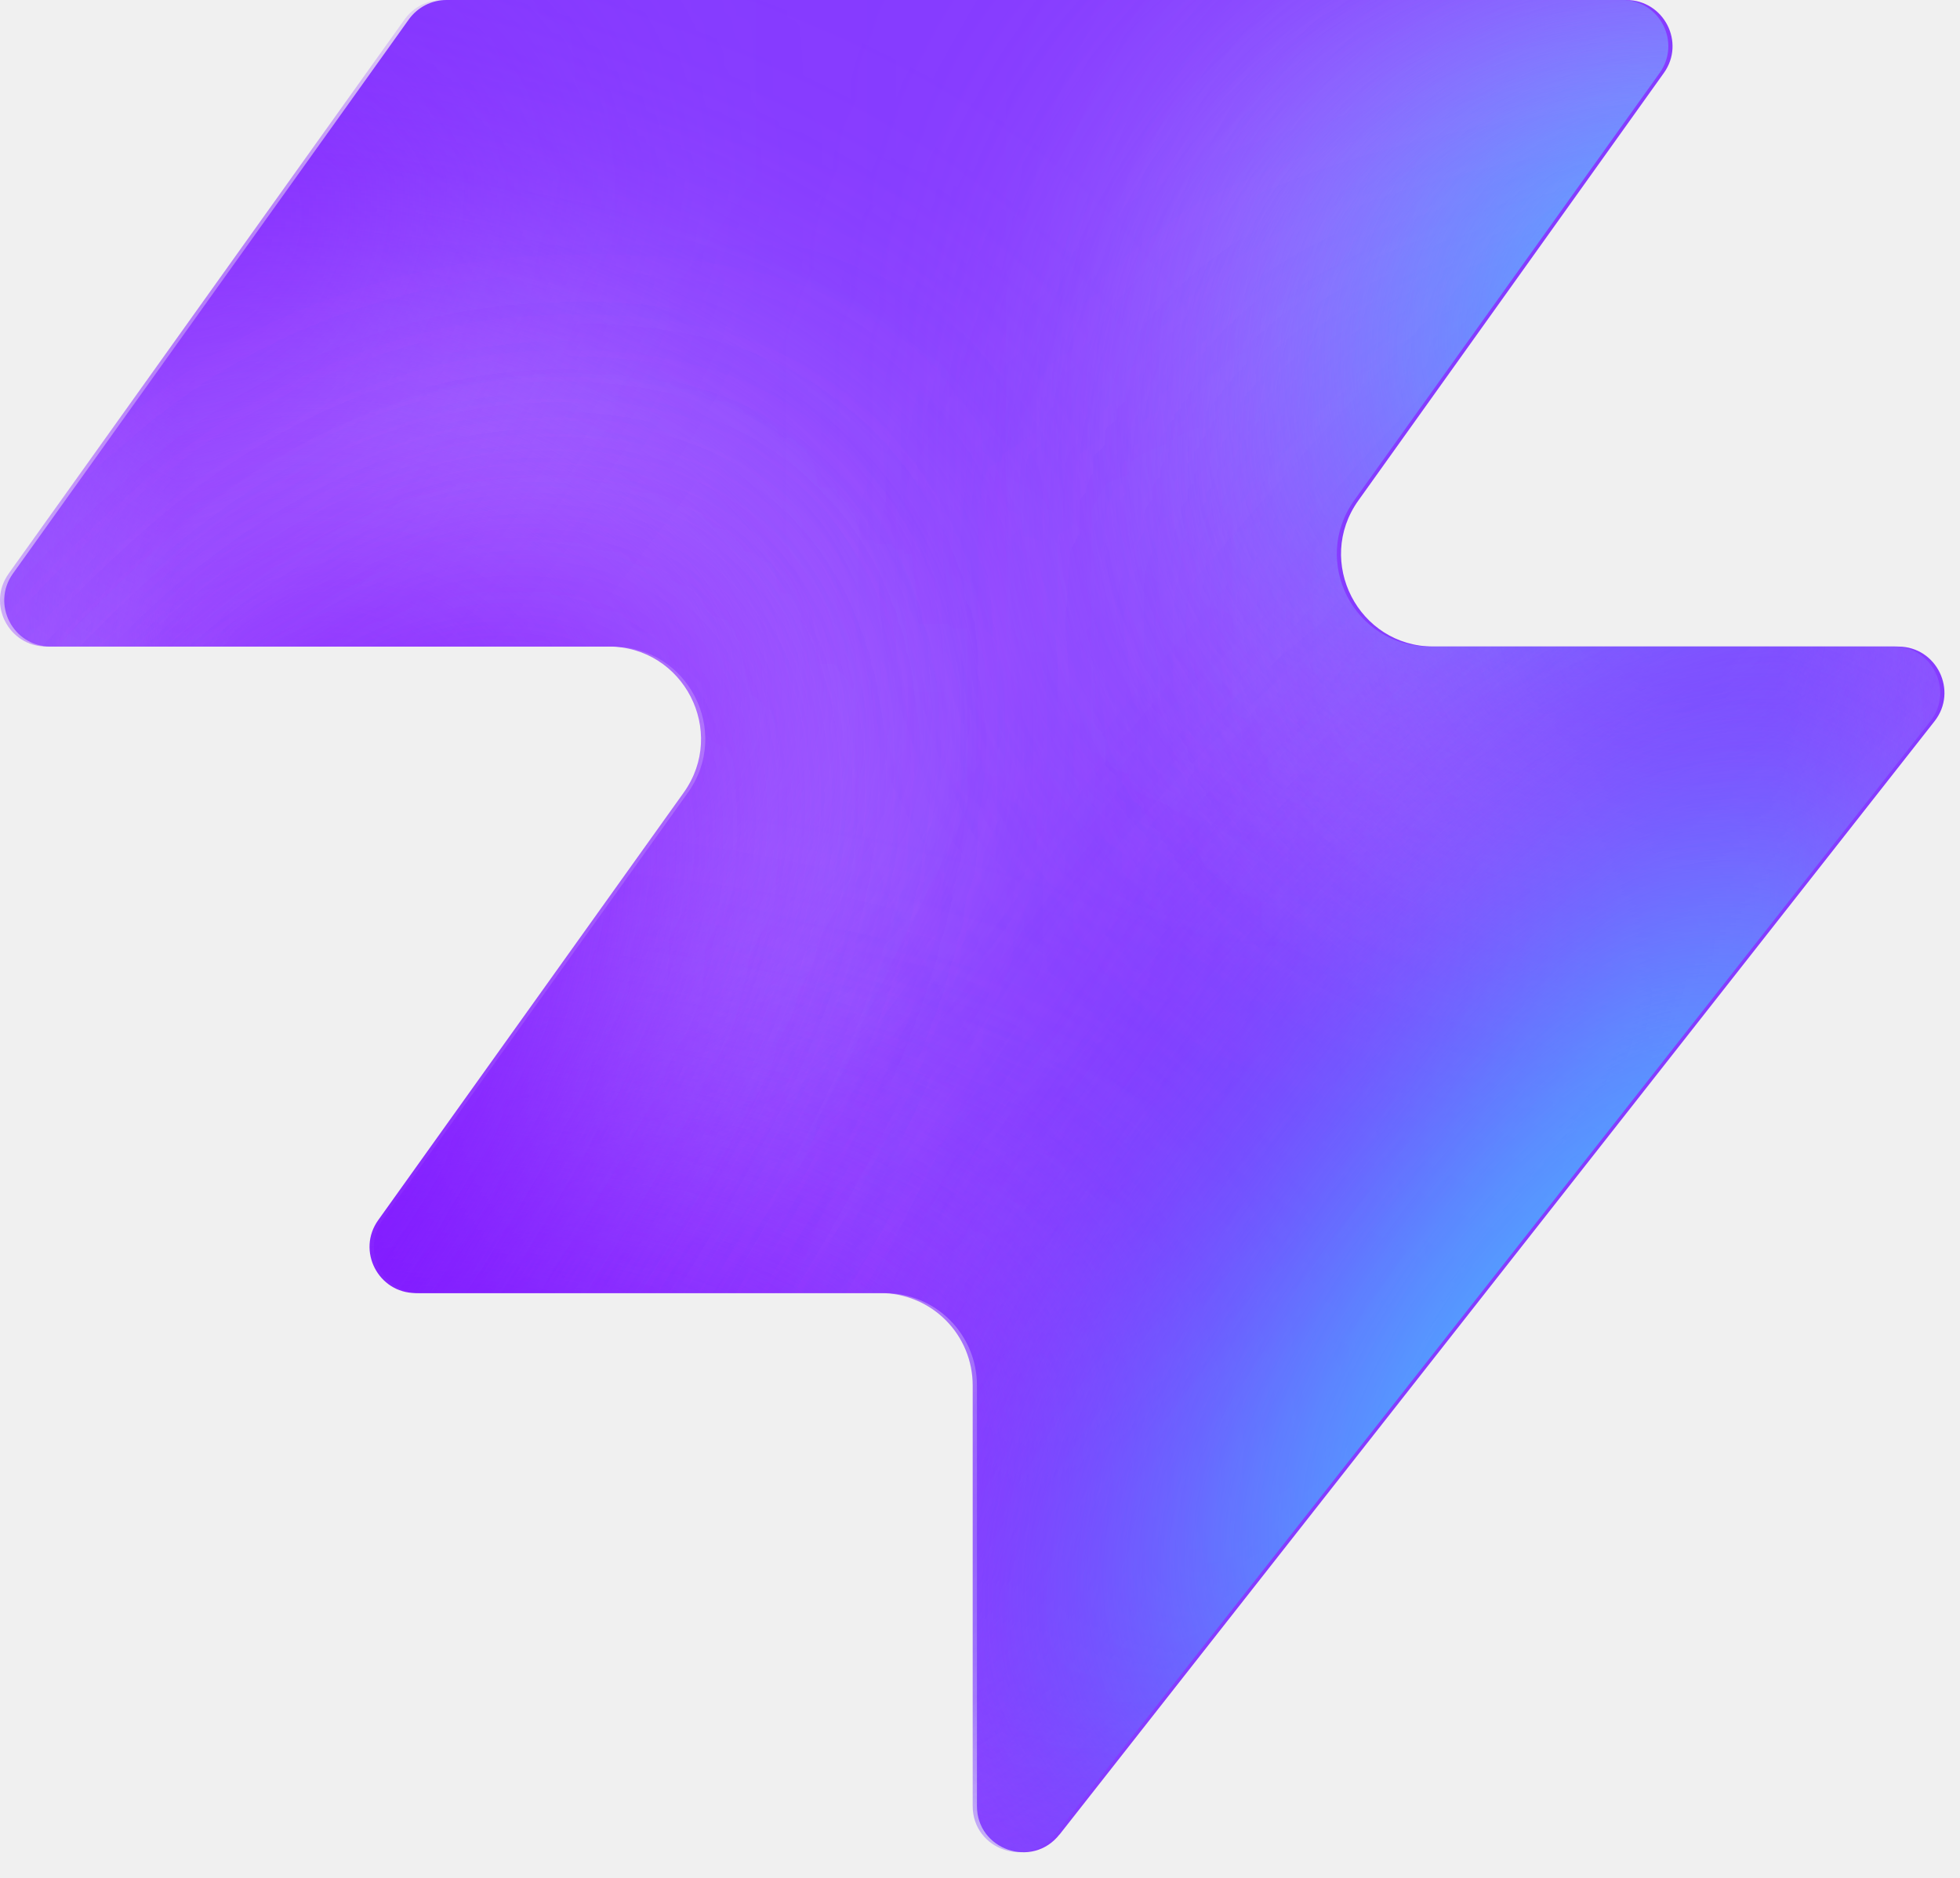
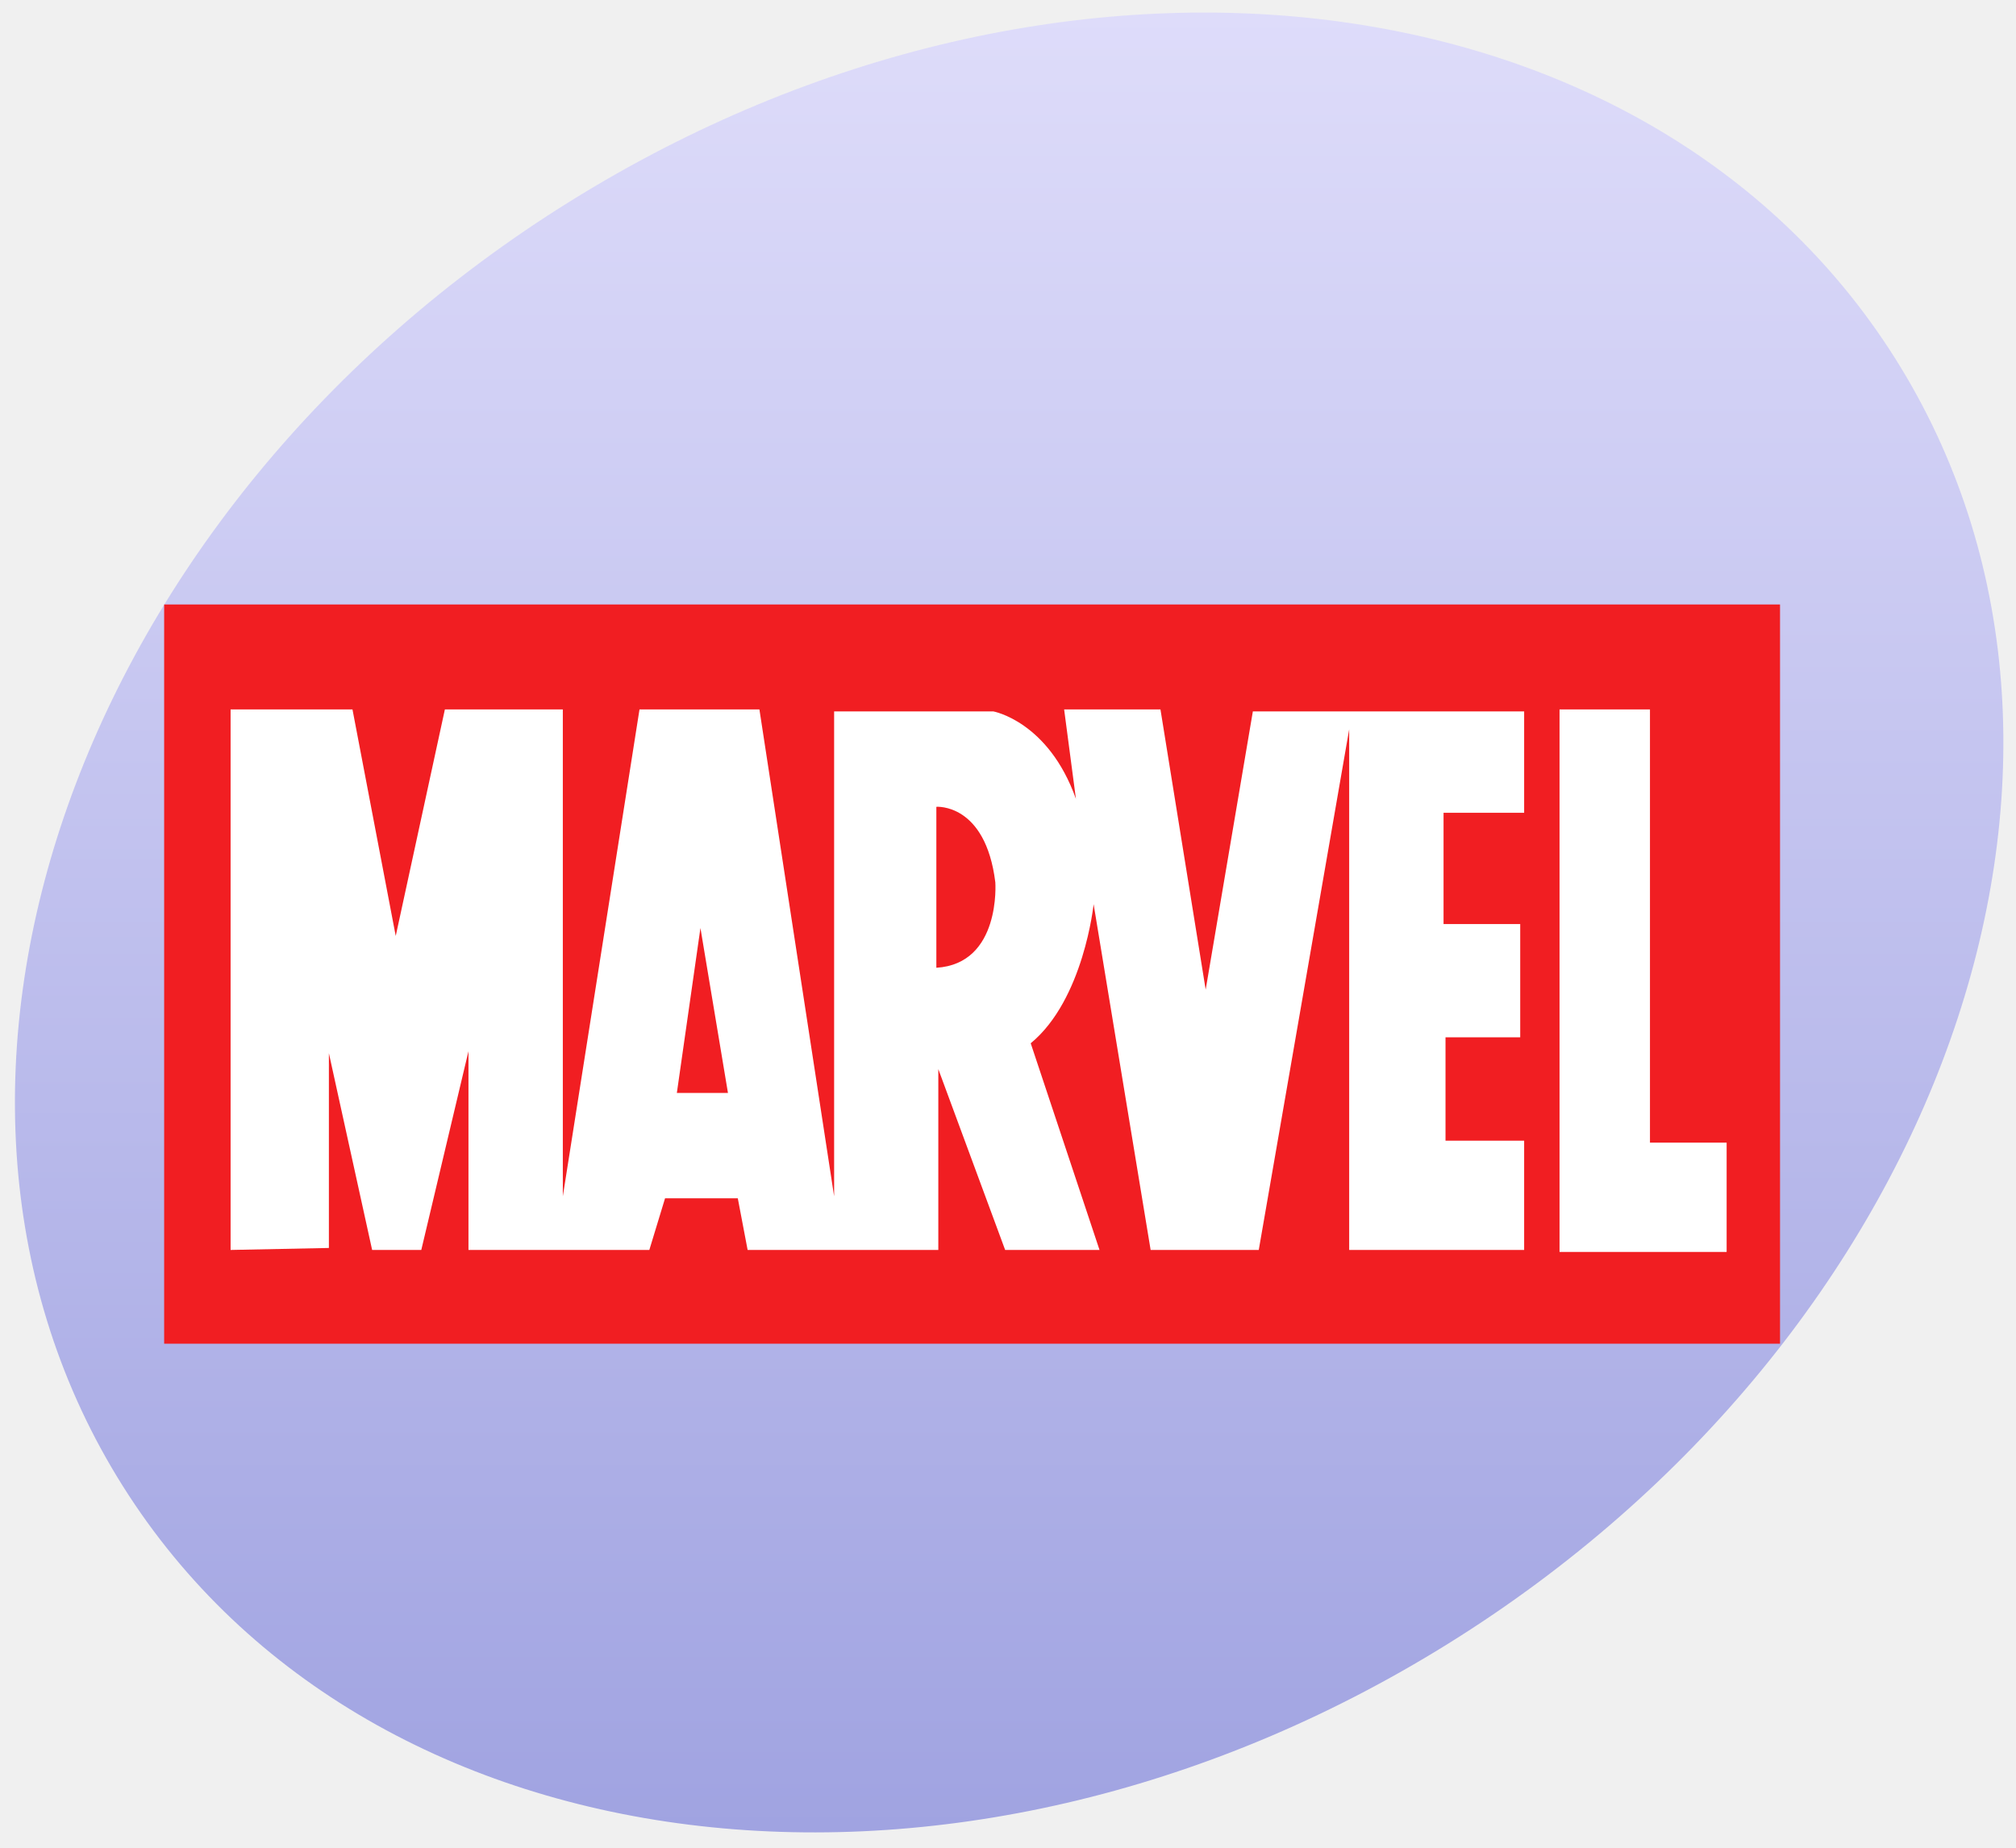
- <svg xmlns="http://www.w3.org/2000/svg" width="48" height="46" fill="none" viewBox="0 0 48 46">
-   <path fill="#863bff" d="M25.946 44.938c-.664.845-2.021.375-2.021-.698V33.937a2.26 2.26 0 0 0-2.262-2.262H10.287c-.92 0-1.456-1.04-.92-1.788l7.48-10.471c1.07-1.497 0-3.578-1.842-3.578H1.237c-.92 0-1.456-1.04-.92-1.788L10.013.474c.214-.297.556-.474.92-.474h28.894c.92 0 1.456 1.04.92 1.788l-7.48 10.471c-1.07 1.498 0 3.579 1.842 3.579h11.377c.943 0 1.473 1.088.89 1.83L25.947 44.94z" style="fill:#863bff;fill:color(display-p3 .525 .23 1);fill-opacity:1" />
-   <mask id="a" width="48" height="46" x="0" y="0" maskUnits="userSpaceOnUse" style="mask-type:alpha">
-     <path fill="#000" d="M25.842 44.938c-.664.844-2.021.375-2.021-.698V33.937a2.26 2.26 0 0 0-2.262-2.262H10.183c-.92 0-1.456-1.04-.92-1.788l7.48-10.471c1.07-1.498 0-3.579-1.842-3.579H1.133c-.92 0-1.456-1.04-.92-1.787L9.91.473c.214-.297.556-.474.92-.474h28.894c.92 0 1.456 1.04.92 1.788l-7.48 10.471c-1.07 1.498 0 3.578 1.842 3.578h11.377c.943 0 1.473 1.088.89 1.832L25.843 44.94z" style="fill:#000;fill-opacity:1" />
-   </mask>
-   <g mask="url(#a)">
-     <g filter="url(#b)">
-       <ellipse cx="5.508" cy="14.704" fill="#ede6ff" rx="5.508" ry="14.704" style="fill:#ede6ff;fill:color(display-p3 .927 .903 1);fill-opacity:1" transform="matrix(.00324 1 1 -.00324 -4.47 31.516)" />
-     </g>
-     <g filter="url(#c)">
-       <ellipse cx="10.399" cy="29.851" fill="#ede6ff" rx="10.399" ry="29.851" style="fill:#ede6ff;fill:color(display-p3 .927 .903 1);fill-opacity:1" transform="matrix(.00324 1 1 -.00324 -39.328 7.883)" />
-     </g>
-     <g filter="url(#d)">
-       <ellipse cx="5.508" cy="30.487" fill="#7e14ff" rx="5.508" ry="30.487" style="fill:#7e14ff;fill:color(display-p3 .492 .077 1);fill-opacity:1" transform="rotate(89.814 -25.913 -14.639)scale(1 -1)" />
-     </g>
-     <g filter="url(#e)">
-       <ellipse cx="5.508" cy="30.599" fill="#7e14ff" rx="5.508" ry="30.599" style="fill:#7e14ff;fill:color(display-p3 .492 .077 1);fill-opacity:1" transform="rotate(89.814 -32.644 -3.334)scale(1 -1)" />
-     </g>
-     <g filter="url(#f)">
-       <ellipse cx="5.508" cy="30.599" fill="#7e14ff" rx="5.508" ry="30.599" style="fill:#7e14ff;fill:color(display-p3 .492 .077 1);fill-opacity:1" transform="matrix(.00324 1 1 -.00324 -34.34 30.47)" />
-     </g>
-     <g filter="url(#g)">
-       <ellipse cx="14.072" cy="22.078" fill="#ede6ff" rx="14.072" ry="22.078" style="fill:#ede6ff;fill:color(display-p3 .927 .903 1);fill-opacity:1" transform="rotate(93.35 24.506 48.493)scale(-1 1)" />
-     </g>
-     <g filter="url(#h)">
-       <ellipse cx="3.47" cy="21.501" fill="#7e14ff" rx="3.47" ry="21.501" style="fill:#7e14ff;fill:color(display-p3 .492 .077 1);fill-opacity:1" transform="rotate(89.009 28.708 47.59)scale(-1 1)" />
-     </g>
-     <g filter="url(#i)">
-       <ellipse cx="3.47" cy="21.501" fill="#7e14ff" rx="3.47" ry="21.501" style="fill:#7e14ff;fill:color(display-p3 .492 .077 1);fill-opacity:1" transform="rotate(89.009 28.708 47.59)scale(-1 1)" />
-     </g>
-     <g filter="url(#j)">
-       <ellipse cx=".387" cy="8.972" fill="#7e14ff" rx="4.407" ry="29.108" style="fill:#7e14ff;fill:color(display-p3 .492 .077 1);fill-opacity:1" transform="rotate(39.51 .387 8.972)" />
-     </g>
-     <g filter="url(#k)">
-       <ellipse cx="47.523" cy="-6.092" fill="#7e14ff" rx="4.407" ry="29.108" style="fill:#7e14ff;fill:color(display-p3 .492 .077 1);fill-opacity:1" transform="rotate(37.892 47.523 -6.092)" />
-     </g>
-     <g filter="url(#l)">
-       <ellipse cx="41.412" cy="6.333" fill="#47bfff" rx="5.971" ry="9.665" style="fill:#47bfff;fill:color(display-p3 .28 .748 1);fill-opacity:1" transform="rotate(37.892 41.412 6.333)" />
-     </g>
-     <g filter="url(#m)">
-       <ellipse cx="-1.879" cy="38.332" fill="#7e14ff" rx="4.407" ry="29.108" style="fill:#7e14ff;fill:color(display-p3 .492 .077 1);fill-opacity:1" transform="rotate(37.892 -1.88 38.332)" />
-     </g>
-     <g filter="url(#n)">
-       <ellipse cx="-1.879" cy="38.332" fill="#7e14ff" rx="4.407" ry="29.108" style="fill:#7e14ff;fill:color(display-p3 .492 .077 1);fill-opacity:1" transform="rotate(37.892 -1.88 38.332)" />
-     </g>
-     <g filter="url(#o)">
-       <ellipse cx="35.651" cy="29.907" fill="#7e14ff" rx="4.407" ry="29.108" style="fill:#7e14ff;fill:color(display-p3 .492 .077 1);fill-opacity:1" transform="rotate(37.892 35.651 29.907)" />
-     </g>
-     <g filter="url(#p)">
-       <ellipse cx="38.418" cy="32.4" fill="#47bfff" rx="5.971" ry="15.297" style="fill:#47bfff;fill:color(display-p3 .28 .748 1);fill-opacity:1" transform="rotate(37.892 38.418 32.4)" />
+ <svg xmlns="http://www.w3.org/2000/svg" xmlns:xlink="http://www.w3.org/1999/xlink" version="1.0" width="360" height="330" id="svg2">
+   <defs id="defs5">
+     <linearGradient id="linearGradient2889">
+       <stop id="stop2891" style="stop-color:#a0a3e1;stop-opacity:1" offset="0" />
+       <stop id="stop2893" style="stop-color:#dedcfa;stop-opacity:1" offset="1" />
+     </linearGradient>
+     <linearGradient id="linearGradient2812">
+       <stop id="stop2814" style="stop-color:#000000;stop-opacity:1" offset="0" />
+       <stop id="stop2816" style="stop-color:#ffffff;stop-opacity:0" offset="1" />
+     </linearGradient>
+     <mask id="mask2799">
+       <path d="m 168.994,144.763 c 0,0 45.499,11.869 77.151,3.956 31.652,-7.913 63.303,-45.499 63.303,-45.499 0,0 34.619,88.031 38.575,118.693 3.956,30.662 1.978,67.26 -20.771,90.009 -22.75,22.75 -71.579,13.484 -94.955,-9.891 -13.883,-13.883 -27.695,-40.554 -39.565,-68.249 -11.869,-27.695 -24.728,-90.009 -23.739,-89.02 z" id="use2796" style="fill:#e8e7fe;fill-opacity:1;fill-rule:evenodd;stroke:#000000;stroke-width:3.125;stroke-linecap:butt;stroke-linejoin:round;stroke-miterlimit:4;stroke-opacity:1;stroke-dasharray:none" />
+     </mask>
+     <mask id="mask2858">
+       <path d="m 100,24 c 0,0 -11.5,42.5 34,52 45.5,9.5 83,-9 83,-9 0,0 -6,96.464 -21,125.464 C 181,221.464 141.5,254 118,254 94.5,254 76,238.5 70,223.5 64,208.5 60.5,128 71,102 78.203,84.164 73,78.5 82,49.5 87.643,31.316 100.5,23 100,24 z" id="use2848" style="fill:#e8e7fe;fill-opacity:1;fill-rule:evenodd;stroke:#000000;stroke-width:3.125;stroke-linecap:butt;stroke-linejoin:miter;stroke-miterlimit:4;stroke-opacity:1;stroke-dasharray:none" />
+     </mask>
+     <linearGradient x1="92.604" y1="304.51" x2="263.83" y2="26.29" id="linearGradient2895" xlink:href="#linearGradient2889" gradientUnits="userSpaceOnUse" />
+     <clipPath id="id3">
+       <path d="M 0,792 612,792 612,0 0,0 0,792 z" id="path2428" />
+     </clipPath>
+     <linearGradient x1="92.604" y1="304.51" x2="263.83" y2="26.29" id="linearGradient3130" xlink:href="#linearGradient2889" gradientUnits="userSpaceOnUse" />
+   </defs>
+   <g transform="matrix(0.9841397,0,0,0.9949655,-16.62209,-14.34018)" id="g3122">
+     <path d="m 374,169 a 190,152 0 1 1 -380,0 190,152 0 1 1 380,0 z" transform="matrix(0.851641,-0.524127,0.524127,0.851641,-45.27941,132.512)" id="path2869" style="fill:url(#linearGradient3130);fill-opacity:1;stroke:none" />
+     <g transform="matrix(0.1675371,0,0,0.1675371,140.8292,121.3923)" id="g2993">
+       <g transform="matrix(4.258271,0,0,-4.258271,-977.6009,2103.77)" clip-path="url(#id3)" id="g2505">
+         <path d="m 508.58,305.914 -410.979,0 0,185.991 410.979,0 0,-185.991 z" id="path2507" style="fill:#f11e22;fill-rule:nonzero;stroke:none" />
+         <path d="m 452.5,465.5 23,0 0,-109 19.5,0 0,-27.5 -42.5,0 0,136.5 z" id="path2509" style="fill:#ffffff;fill-rule:nonzero;stroke:none" />
+         <path d="m 294,400.5 c 16.5,1 15,21.5 15,21.5 -2.5,20 -15,19 -15,19 l 0,-40.5 z m -53,-31.5 -7,41.5 -6,-41.5 13,0 z m -126.5,-39.5 0,136 31,0 11,-57 12.5,57 30,0 0,-122.5 19.5,122.5 30.5,0 19,-122.5 0,122 40.5,0 c 0,0 14,-2.5 21,-22 l -3,22.5 24.5,0 11.5,-70.5 12,70 69,0 0,-25.5 -20.5,0 0,-28 19.5,0 0,-28.5 -19,0 0,-26 20,0 0,-27.5 -44.5,0 0,131 -23,-131 -27.5,0 -14.5,87 c 0,0 -2.5,-24 -16,-35 l 17.5,-52 -24,0 -17,45.5 0,-45.5 -48.5,0 -2.5,13 -18.5,0 -4,-13 -46,0 0,50 -12,-50 -12.5,0 -11,49.5 0,-49 -25,-0.5 z" id="path2515" style="fill:#ffffff;fill-rule:nonzero;stroke:none" />
+       </g>
    </g>
  </g>
-   <defs>
-     <filter id="b" width="60.045" height="41.654" x="-19.77" y="16.149" color-interpolation-filters="sRGB" filterUnits="userSpaceOnUse">
-       <feFlood flood-opacity="0" result="BackgroundImageFix" />
-       <feBlend in="SourceGraphic" in2="BackgroundImageFix" result="shape" />
-       <feGaussianBlur result="effect1_foregroundBlur_2002_17158" stdDeviation="7.659" />
-     </filter>
-     <filter id="c" width="90.34" height="51.437" x="-54.613" y="-7.533" color-interpolation-filters="sRGB" filterUnits="userSpaceOnUse">
-       <feFlood flood-opacity="0" result="BackgroundImageFix" />
-       <feBlend in="SourceGraphic" in2="BackgroundImageFix" result="shape" />
-       <feGaussianBlur result="effect1_foregroundBlur_2002_17158" stdDeviation="7.659" />
-     </filter>
-     <filter id="d" width="79.355" height="29.4" x="-49.64" y="2.03" color-interpolation-filters="sRGB" filterUnits="userSpaceOnUse">
-       <feFlood flood-opacity="0" result="BackgroundImageFix" />
-       <feBlend in="SourceGraphic" in2="BackgroundImageFix" result="shape" />
-       <feGaussianBlur result="effect1_foregroundBlur_2002_17158" stdDeviation="4.596" />
-     </filter>
-     <filter id="e" width="79.579" height="29.4" x="-45.045" y="20.029" color-interpolation-filters="sRGB" filterUnits="userSpaceOnUse">
-       <feFlood flood-opacity="0" result="BackgroundImageFix" />
-       <feBlend in="SourceGraphic" in2="BackgroundImageFix" result="shape" />
-       <feGaussianBlur result="effect1_foregroundBlur_2002_17158" stdDeviation="4.596" />
-     </filter>
-     <filter id="f" width="79.579" height="29.4" x="-43.513" y="21.178" color-interpolation-filters="sRGB" filterUnits="userSpaceOnUse">
-       <feFlood flood-opacity="0" result="BackgroundImageFix" />
-       <feBlend in="SourceGraphic" in2="BackgroundImageFix" result="shape" />
-       <feGaussianBlur result="effect1_foregroundBlur_2002_17158" stdDeviation="4.596" />
-     </filter>
-     <filter id="g" width="74.749" height="58.852" x="15.756" y="-17.901" color-interpolation-filters="sRGB" filterUnits="userSpaceOnUse">
-       <feFlood flood-opacity="0" result="BackgroundImageFix" />
-       <feBlend in="SourceGraphic" in2="BackgroundImageFix" result="shape" />
-       <feGaussianBlur result="effect1_foregroundBlur_2002_17158" stdDeviation="7.659" />
-     </filter>
-     <filter id="h" width="61.377" height="25.362" x="23.548" y="2.284" color-interpolation-filters="sRGB" filterUnits="userSpaceOnUse">
-       <feFlood flood-opacity="0" result="BackgroundImageFix" />
-       <feBlend in="SourceGraphic" in2="BackgroundImageFix" result="shape" />
-       <feGaussianBlur result="effect1_foregroundBlur_2002_17158" stdDeviation="4.596" />
-     </filter>
-     <filter id="i" width="61.377" height="25.362" x="23.548" y="2.284" color-interpolation-filters="sRGB" filterUnits="userSpaceOnUse">
-       <feFlood flood-opacity="0" result="BackgroundImageFix" />
-       <feBlend in="SourceGraphic" in2="BackgroundImageFix" result="shape" />
-       <feGaussianBlur result="effect1_foregroundBlur_2002_17158" stdDeviation="4.596" />
-     </filter>
-     <filter id="j" width="56.045" height="63.649" x="-27.636" y="-22.853" color-interpolation-filters="sRGB" filterUnits="userSpaceOnUse">
-       <feFlood flood-opacity="0" result="BackgroundImageFix" />
-       <feBlend in="SourceGraphic" in2="BackgroundImageFix" result="shape" />
-       <feGaussianBlur result="effect1_foregroundBlur_2002_17158" stdDeviation="4.596" />
-     </filter>
-     <filter id="k" width="54.814" height="64.646" x="20.116" y="-38.415" color-interpolation-filters="sRGB" filterUnits="userSpaceOnUse">
-       <feFlood flood-opacity="0" result="BackgroundImageFix" />
-       <feBlend in="SourceGraphic" in2="BackgroundImageFix" result="shape" />
-       <feGaussianBlur result="effect1_foregroundBlur_2002_17158" stdDeviation="4.596" />
-     </filter>
-     <filter id="l" width="33.541" height="35.313" x="24.641" y="-11.323" color-interpolation-filters="sRGB" filterUnits="userSpaceOnUse">
-       <feFlood flood-opacity="0" result="BackgroundImageFix" />
-       <feBlend in="SourceGraphic" in2="BackgroundImageFix" result="shape" />
-       <feGaussianBlur result="effect1_foregroundBlur_2002_17158" stdDeviation="4.596" />
-     </filter>
-     <filter id="m" width="54.814" height="64.646" x="-29.286" y="6.009" color-interpolation-filters="sRGB" filterUnits="userSpaceOnUse">
-       <feFlood flood-opacity="0" result="BackgroundImageFix" />
-       <feBlend in="SourceGraphic" in2="BackgroundImageFix" result="shape" />
-       <feGaussianBlur result="effect1_foregroundBlur_2002_17158" stdDeviation="4.596" />
-     </filter>
-     <filter id="n" width="54.814" height="64.646" x="-29.286" y="6.009" color-interpolation-filters="sRGB" filterUnits="userSpaceOnUse">
-       <feFlood flood-opacity="0" result="BackgroundImageFix" />
-       <feBlend in="SourceGraphic" in2="BackgroundImageFix" result="shape" />
-       <feGaussianBlur result="effect1_foregroundBlur_2002_17158" stdDeviation="4.596" />
-     </filter>
-     <filter id="o" width="54.814" height="64.646" x="8.244" y="-2.416" color-interpolation-filters="sRGB" filterUnits="userSpaceOnUse">
-       <feFlood flood-opacity="0" result="BackgroundImageFix" />
-       <feBlend in="SourceGraphic" in2="BackgroundImageFix" result="shape" />
-       <feGaussianBlur result="effect1_foregroundBlur_2002_17158" stdDeviation="4.596" />
-     </filter>
-     <filter id="p" width="39.409" height="43.623" x="18.713" y="10.588" color-interpolation-filters="sRGB" filterUnits="userSpaceOnUse">
-       <feFlood flood-opacity="0" result="BackgroundImageFix" />
-       <feBlend in="SourceGraphic" in2="BackgroundImageFix" result="shape" />
-       <feGaussianBlur result="effect1_foregroundBlur_2002_17158" stdDeviation="4.596" />
-     </filter>
-   </defs>
</svg>
